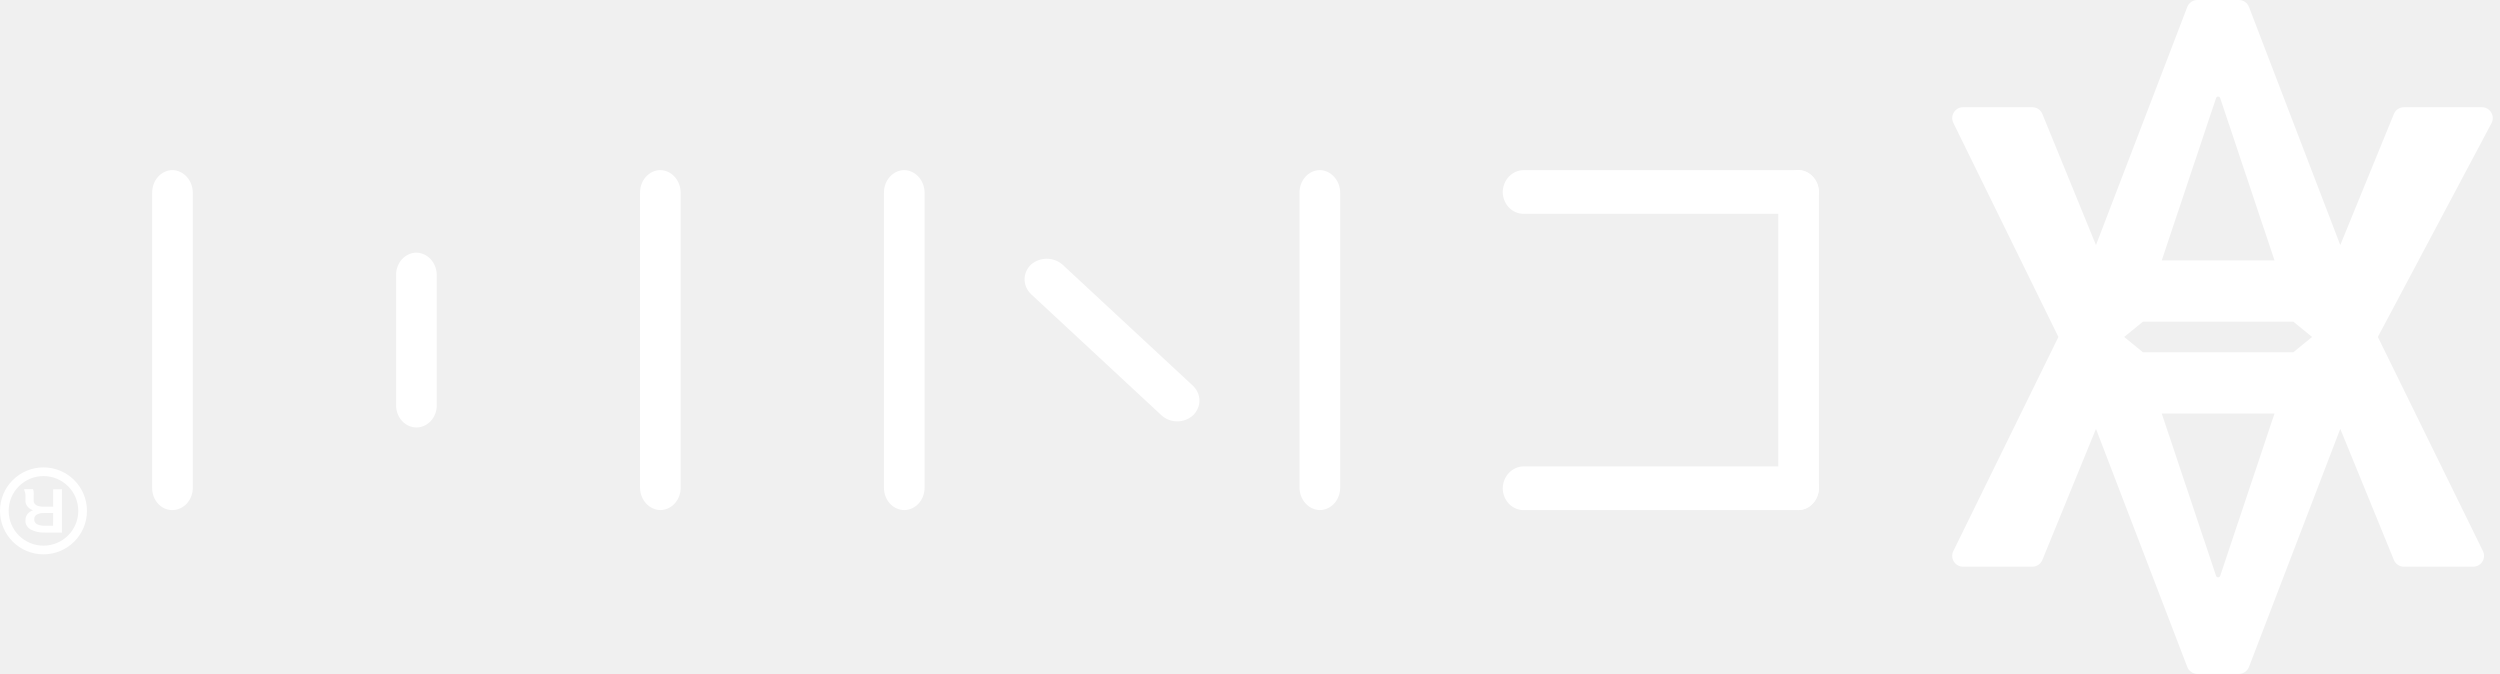
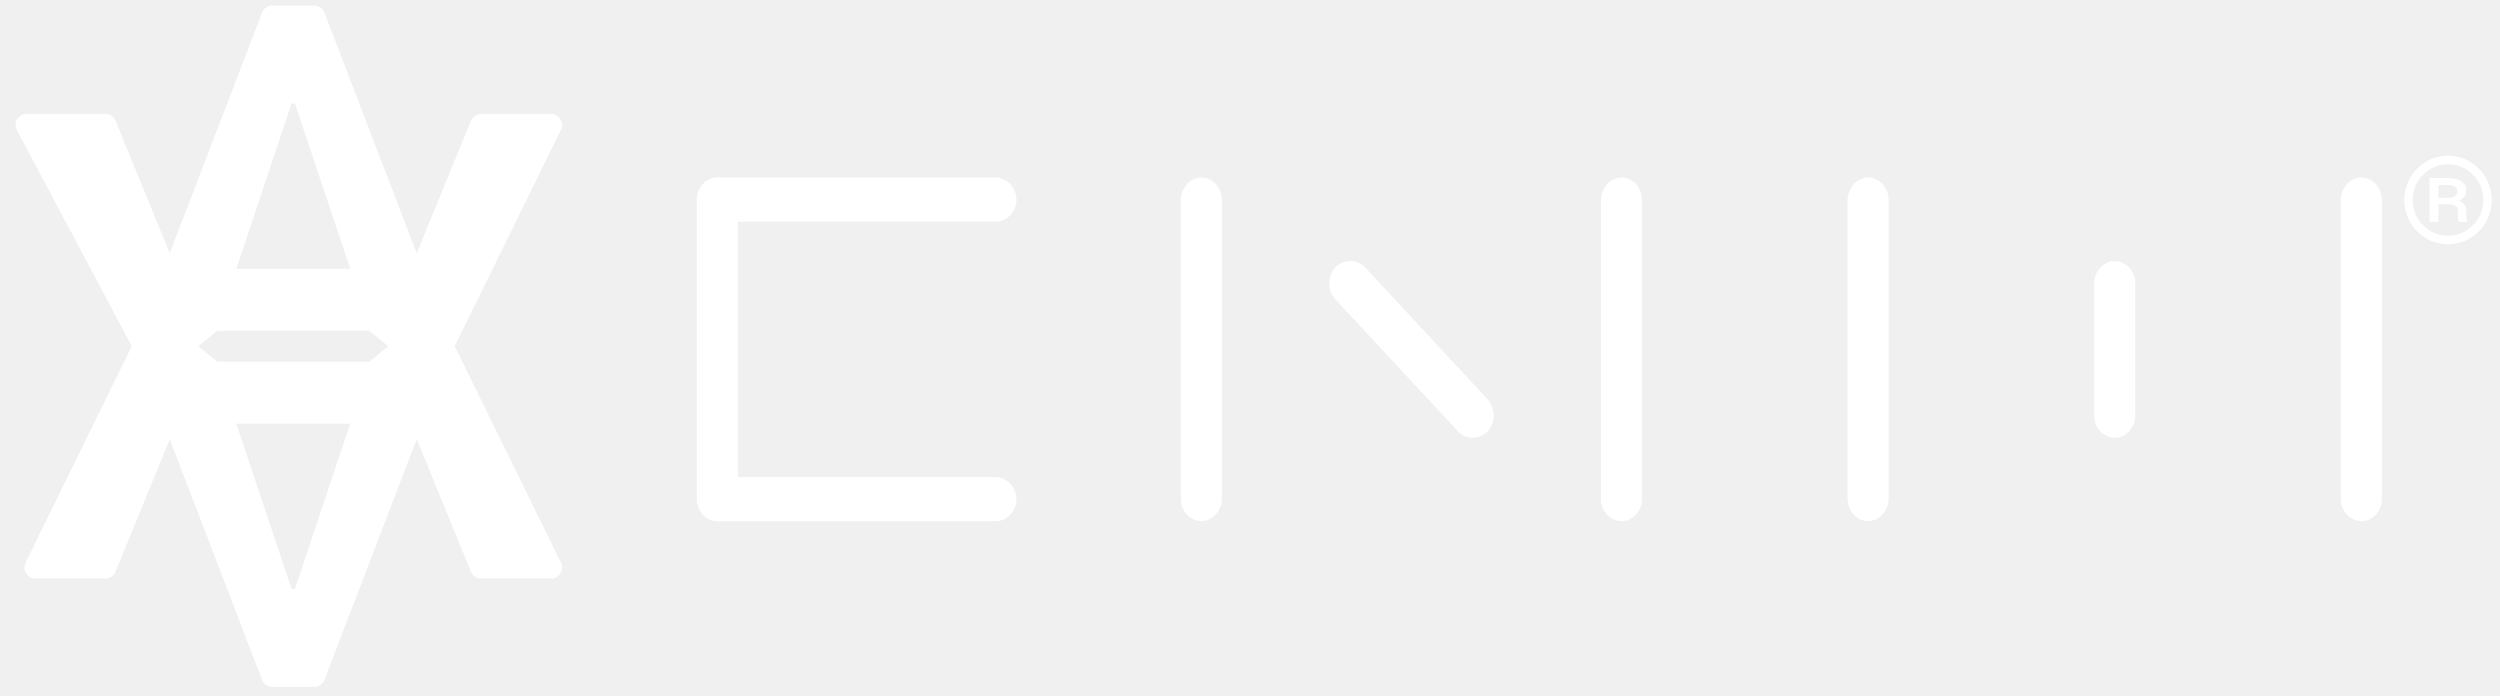
- <svg xmlns="http://www.w3.org/2000/svg" width="230" height="62" viewBox="0 0 230 62" fill="none">
-   <path fill-rule="evenodd" clip-rule="evenodd" d="M221.163 9.864C220.757 9.864 220.391 10.109 220.237 10.485L215.305 22.546L206.907 0.642C206.759 0.255 206.388 0 205.973 0H202.162C201.748 0 201.377 0.255 201.228 0.642L192.83 22.546L187.898 10.485C187.744 10.109 187.379 9.864 186.973 9.864H180.605C179.864 9.864 179.381 10.64 179.707 11.304L189.373 31L179.707 50.696C179.381 51.36 179.864 52.136 180.605 52.136H186.973C187.379 52.136 187.744 51.891 187.898 51.515L192.83 39.455L201.228 61.358C201.377 61.745 201.748 62 202.162 62H205.973C206.388 62 206.759 61.745 206.907 61.358L215.305 39.455L220.237 51.515C220.391 51.891 220.757 52.136 221.163 52.136H227.531C228.271 52.136 228.755 51.36 228.429 50.696L218.763 31L229.219 11.333C229.573 10.667 229.09 9.864 228.336 9.864H227.407H221.163ZM203.878 9.021C203.939 8.839 204.196 8.839 204.257 9.021L209.254 23.954H198.881L203.878 9.021ZM212.712 31L210.983 29.591H197.152L195.424 31L197.152 32.409H210.983L212.712 31ZM204.257 52.979C204.196 53.161 203.939 53.161 203.878 52.979L198.881 38.045H209.254L204.257 52.979Z" fill="white" />
-   <path d="M138.252 17.661C138.253 17.929 138.305 18.194 138.405 18.44C138.504 18.687 138.649 18.91 138.83 19.097C139.012 19.284 139.227 19.431 139.463 19.53C139.698 19.628 139.95 19.677 140.204 19.672L165.389 19.672C165.898 19.673 166.388 19.463 166.753 19.087C167.118 18.711 167.329 18.199 167.341 17.661C167.339 17.393 167.287 17.128 167.188 16.882C167.088 16.636 166.944 16.412 166.762 16.225C166.58 16.038 166.366 15.891 166.13 15.793C165.894 15.694 165.642 15.646 165.389 15.651L140.156 15.651C139.654 15.66 139.175 15.875 138.819 16.25C138.464 16.625 138.261 17.131 138.252 17.661Z" fill="white" />
-   <path d="M121.426 46.927C121.675 46.925 121.921 46.869 122.151 46.762C122.38 46.656 122.587 46.5 122.761 46.305C122.935 46.109 123.072 45.879 123.164 45.625C123.255 45.371 123.3 45.101 123.296 44.828V17.748C123.297 17.2 123.102 16.673 122.752 16.281C122.403 15.888 121.926 15.661 121.426 15.648C121.177 15.65 120.93 15.706 120.701 15.813C120.472 15.92 120.264 16.076 120.091 16.271C119.917 16.466 119.78 16.697 119.688 16.951C119.596 17.204 119.552 17.475 119.556 17.748V44.88C119.565 45.419 119.764 45.935 120.113 46.316C120.462 46.699 120.933 46.917 121.426 46.927Z" fill="white" />
-   <path d="M165.471 46.927C165.72 46.925 165.966 46.869 166.195 46.762C166.425 46.656 166.632 46.5 166.806 46.305C166.98 46.109 167.117 45.879 167.208 45.625C167.3 45.371 167.345 45.101 167.34 44.828V17.748C167.342 17.2 167.146 16.673 166.797 16.281C166.447 15.888 165.971 15.661 165.471 15.648C165.222 15.65 164.975 15.706 164.746 15.813C164.517 15.92 164.309 16.076 164.135 16.271C163.962 16.466 163.825 16.697 163.733 16.951C163.641 17.204 163.596 17.475 163.601 17.748V44.88C163.61 45.419 163.809 45.935 164.158 46.316C164.507 46.699 164.977 46.917 165.471 46.927Z" fill="white" />
-   <path d="M138.252 44.919C138.253 45.187 138.305 45.452 138.405 45.698C138.504 45.944 138.649 46.168 138.83 46.355C139.012 46.542 139.227 46.689 139.463 46.787C139.698 46.886 139.95 46.934 140.204 46.929L165.389 46.929C165.898 46.931 166.388 46.721 166.753 46.345C167.118 45.969 167.329 45.457 167.341 44.919C167.339 44.651 167.287 44.386 167.188 44.14C167.088 43.893 166.944 43.67 166.762 43.483C166.58 43.296 166.366 43.149 166.13 43.05C165.894 42.952 165.642 42.904 165.389 42.908L140.156 42.908C139.654 42.918 139.175 43.133 138.819 43.508C138.464 43.883 138.261 44.389 138.252 44.919Z" fill="white" />
-   <path d="M83.194 46.927C83.443 46.925 83.689 46.869 83.918 46.762C84.147 46.656 84.355 46.5 84.529 46.305C84.703 46.109 84.839 45.879 84.931 45.625C85.023 45.371 85.068 45.101 85.063 44.828V17.748C85.064 17.2 84.869 16.673 84.52 16.281C84.17 15.888 83.694 15.661 83.194 15.648C82.944 15.65 82.698 15.706 82.469 15.813C82.24 15.92 82.032 16.076 81.858 16.271C81.684 16.466 81.547 16.697 81.456 16.951C81.364 17.204 81.319 17.475 81.324 17.748V44.88C81.324 45.422 81.521 45.943 81.872 46.327C82.222 46.71 82.698 46.926 83.194 46.927Z" fill="white" />
-   <path d="M94.846 24.349C94.471 24.712 94.261 25.196 94.261 25.7C94.261 26.204 94.471 26.688 94.846 27.052L106.853 38.205C107.044 38.382 107.271 38.523 107.52 38.62C107.77 38.716 108.038 38.766 108.308 38.766C108.578 38.766 108.846 38.716 109.096 38.62C109.345 38.523 109.572 38.382 109.763 38.205C110.138 37.841 110.348 37.357 110.348 36.853C110.348 36.349 110.138 35.865 109.763 35.501L97.756 24.349C97.365 24 96.843 23.805 96.301 23.805C95.759 23.805 95.237 24 94.846 24.349Z" fill="white" />
-   <path d="M60.753 46.927C61.002 46.925 61.248 46.869 61.478 46.762C61.707 46.656 61.914 46.5 62.088 46.305C62.262 46.109 62.399 45.879 62.491 45.625C62.583 45.371 62.627 45.101 62.623 44.828V17.748C62.624 17.2 62.429 16.673 62.079 16.281C61.73 15.888 61.254 15.661 60.753 15.648C60.504 15.65 60.258 15.706 60.028 15.813C59.799 15.92 59.592 16.076 59.418 16.271C59.244 16.466 59.107 16.697 59.015 16.951C58.924 17.204 58.879 17.475 58.883 17.748V44.88C58.892 45.419 59.092 45.935 59.44 46.316C59.789 46.699 60.26 46.917 60.753 46.927Z" fill="white" />
-   <path d="M15.869 46.927C16.118 46.925 16.365 46.869 16.594 46.762C16.823 46.655 17.031 46.5 17.204 46.305C17.378 46.109 17.515 45.878 17.607 45.625C17.699 45.371 17.744 45.1 17.739 44.828V17.748C17.74 17.2 17.545 16.673 17.195 16.281C16.846 15.888 16.37 15.661 15.869 15.648C15.62 15.65 15.374 15.706 15.145 15.813C14.915 15.92 14.708 16.076 14.534 16.271C14.36 16.466 14.223 16.697 14.132 16.951C14.04 17.204 13.995 17.475 13.999 17.748V44.879C13.996 45.149 14.041 45.417 14.134 45.668C14.227 45.918 14.364 46.145 14.539 46.336C14.713 46.527 14.921 46.678 15.149 46.779C15.378 46.881 15.623 46.931 15.869 46.927Z" fill="white" />
-   <path d="M38.312 39.328C38.561 39.327 38.807 39.271 39.036 39.166C39.266 39.061 39.473 38.907 39.647 38.715C39.821 38.523 39.958 38.295 40.049 38.045C40.141 37.795 40.186 37.528 40.181 37.259V25.311C40.182 24.771 39.987 24.252 39.638 23.865C39.288 23.478 38.812 23.255 38.312 23.242C38.062 23.244 37.816 23.299 37.587 23.405C37.358 23.51 37.15 23.663 36.976 23.856C36.802 24.048 36.666 24.276 36.574 24.526C36.482 24.776 36.437 25.043 36.442 25.311V37.259C36.437 37.528 36.482 37.795 36.574 38.045C36.666 38.295 36.802 38.523 36.976 38.715C37.15 38.907 37.358 39.061 37.587 39.166C37.816 39.271 38.062 39.327 38.312 39.328Z" fill="white" />
-   <path d="M4.891 46.615V45.011H5.7V48.997H4.138C3.669 49.018 3.205 48.916 2.808 48.706C2.644 48.607 2.515 48.473 2.434 48.318C2.353 48.163 2.322 47.993 2.345 47.825C2.342 47.637 2.406 47.452 2.53 47.294C2.654 47.137 2.832 47.015 3.04 46.945C2.813 46.869 2.623 46.733 2.497 46.557C2.372 46.381 2.319 46.176 2.345 45.972V45.681C2.357 45.481 2.318 45.282 2.23 45.097V45H3.04C3.1 45.19 3.119 45.388 3.098 45.584V46.13C3.156 46.421 3.387 46.567 3.846 46.616L4.891 46.615ZM4.891 47.199H4.023C3.798 47.188 3.574 47.239 3.387 47.345C3.312 47.387 3.251 47.445 3.21 47.513C3.169 47.581 3.15 47.657 3.155 47.733C3.138 47.824 3.15 47.918 3.191 48.004C3.232 48.089 3.3 48.164 3.387 48.22C3.613 48.33 3.874 48.381 4.135 48.366H4.883L4.891 47.199Z" fill="white" />
-   <path d="M0.399 47C0.399 48.989 2.011 50.6 4 50.6C5.989 50.6 7.601 48.989 7.601 47C7.601 45.011 5.989 43.4 4 43.4C2.011 43.4 0.399 45.011 0.399 47Z" stroke="white" stroke-width="0.799" />
+ <svg xmlns="http://www.w3.org/2000/svg" width="151" height="42" viewBox="0 0 151 42" fill="none">
+   <path fill-rule="evenodd" clip-rule="evenodd" d="M6.365 6.883C6.635 6.883 6.878 7.046 6.98 7.295L10.253 15.3L15.827 0.762C15.926 0.505 16.172 0.336 16.447 0.336H18.977C19.252 0.336 19.498 0.505 19.596 0.762L25.17 15.3L28.444 7.295C28.546 7.046 28.789 6.883 29.058 6.883H33.285C33.776 6.883 34.097 7.398 33.881 7.839L27.465 20.911L33.881 33.984C34.097 34.425 33.776 34.94 33.285 34.94H29.058C28.789 34.94 28.546 34.777 28.444 34.528L25.17 26.523L19.596 41.061C19.498 41.317 19.252 41.487 18.977 41.487H16.447C16.172 41.487 15.926 41.317 15.827 41.061L10.253 26.523L6.98 34.528C6.878 34.777 6.635 34.94 6.365 34.94H2.139C1.648 34.94 1.327 34.425 1.543 33.984L7.958 20.911L1.019 7.858C0.783 7.416 1.104 6.883 1.605 6.883H2.221H6.365ZM17.838 6.324C17.797 6.203 17.626 6.203 17.586 6.324L14.27 16.235H21.154L17.838 6.324ZM11.975 20.911L13.122 19.976H22.302L23.449 20.911L22.302 21.847H13.122L11.975 20.911ZM17.586 35.499C17.626 35.62 17.797 35.62 17.838 35.499L21.154 25.588H14.27L17.586 35.499Z" fill="white" />
+   <path d="M61.395 12.056C61.394 12.234 61.359 12.41 61.293 12.573C61.227 12.737 61.132 12.885 61.011 13.009C60.89 13.133 60.748 13.231 60.591 13.296C60.435 13.362 60.268 13.394 60.099 13.39L43.384 13.39C43.045 13.391 42.72 13.252 42.478 13.002C42.236 12.753 42.096 12.413 42.088 12.056C42.089 11.878 42.124 11.703 42.19 11.539C42.255 11.375 42.352 11.227 42.472 11.103C42.593 10.979 42.735 10.881 42.892 10.816C43.048 10.75 43.215 10.718 43.384 10.722L60.131 10.722C60.465 10.728 60.782 10.87 61.018 11.119C61.254 11.368 61.389 11.704 61.395 12.056Z" fill="white" />
+   <path d="M72.564 31.479C72.398 31.478 72.235 31.441 72.082 31.37C71.93 31.299 71.793 31.196 71.677 31.066C71.562 30.936 71.471 30.783 71.41 30.615C71.349 30.447 71.319 30.267 71.323 30.086V12.112C71.322 11.748 71.451 11.399 71.683 11.138C71.915 10.878 72.231 10.727 72.564 10.719C72.729 10.72 72.892 10.757 73.044 10.828C73.197 10.899 73.334 11.002 73.45 11.132C73.565 11.261 73.656 11.415 73.717 11.583C73.778 11.751 73.808 11.931 73.804 12.112V30.12C73.799 30.478 73.666 30.82 73.435 31.074C73.203 31.327 72.891 31.473 72.564 31.479Z" fill="white" />
+   <path d="M43.329 31.479C43.164 31.478 43 31.441 42.848 31.37C42.696 31.299 42.558 31.196 42.443 31.066C42.327 30.936 42.237 30.783 42.176 30.615C42.115 30.447 42.085 30.267 42.088 30.086V12.112C42.087 11.748 42.217 11.399 42.449 11.138C42.681 10.878 42.997 10.727 43.329 10.719C43.494 10.72 43.658 10.757 43.81 10.828C43.962 10.899 44.1 11.002 44.215 11.132C44.331 11.261 44.422 11.415 44.482 11.583C44.543 11.751 44.573 11.931 44.57 12.112V30.12C44.564 30.478 44.432 30.82 44.2 31.074C43.969 31.327 43.657 31.473 43.329 31.479Z" fill="white" />
+   <path d="M61.395 30.15C61.394 30.328 61.359 30.503 61.293 30.667C61.227 30.831 61.132 30.979 61.011 31.103C60.89 31.227 60.748 31.325 60.591 31.39C60.435 31.455 60.268 31.487 60.099 31.484L43.384 31.484C43.045 31.485 42.72 31.346 42.478 31.096C42.236 30.847 42.096 30.507 42.088 30.15C42.089 29.972 42.124 29.796 42.19 29.633C42.255 29.469 42.352 29.321 42.472 29.197C42.593 29.073 42.735 28.975 42.892 28.91C43.048 28.844 43.215 28.812 43.384 28.815L60.131 28.815C60.465 28.822 60.782 28.964 61.018 29.213C61.254 29.462 61.389 29.798 61.395 30.15Z" fill="white" />
+   <path d="M97.938 31.479C97.773 31.478 97.61 31.441 97.457 31.37C97.305 31.299 97.168 31.196 97.052 31.066C96.937 30.936 96.846 30.783 96.785 30.615C96.724 30.447 96.694 30.267 96.698 30.086V12.112C96.697 11.748 96.826 11.399 97.058 11.138C97.29 10.878 97.606 10.727 97.938 10.719C98.104 10.72 98.267 10.757 98.419 10.828C98.572 10.899 98.709 11.002 98.825 11.132C98.94 11.261 99.031 11.415 99.092 11.583C99.153 11.751 99.183 11.931 99.179 12.112V30.12C99.179 30.48 99.048 30.826 98.816 31.081C98.583 31.335 98.268 31.479 97.938 31.479Z" fill="white" />
+   <path d="M89.858 26.054C89.617 26.303 89.295 26.442 88.961 26.442C88.627 26.442 88.305 26.303 88.064 26.054L80.661 18.085C80.543 17.959 80.45 17.808 80.386 17.642C80.322 17.477 80.289 17.299 80.289 17.119C80.289 16.94 80.322 16.762 80.386 16.597C80.45 16.431 80.543 16.28 80.661 16.154C80.903 15.905 81.224 15.766 81.558 15.766C81.893 15.766 82.214 15.905 82.456 16.154L89.858 24.123C90.089 24.383 90.219 24.729 90.219 25.089C90.219 25.448 90.089 25.795 89.858 26.054Z" fill="white" />
+   <path d="M112.833 31.479C112.668 31.478 112.504 31.441 112.352 31.37C112.2 31.299 112.062 31.196 111.947 31.066C111.831 30.936 111.741 30.783 111.68 30.615C111.619 30.447 111.589 30.267 111.592 30.086V12.112C111.591 11.748 111.721 11.399 111.953 11.138C112.185 10.878 112.501 10.727 112.833 10.719C112.998 10.72 113.162 10.757 113.314 10.828C113.466 10.899 113.604 11.002 113.719 11.132C113.835 11.261 113.925 11.415 113.986 11.583C114.047 11.751 114.077 11.931 114.074 12.112V30.12C114.068 30.478 113.936 30.82 113.704 31.074C113.473 31.327 113.16 31.473 112.833 31.479Z" fill="white" />
+   <path d="M142.624 31.479C142.459 31.478 142.295 31.441 142.143 31.37C141.991 31.299 141.853 31.195 141.738 31.066C141.622 30.936 141.532 30.783 141.471 30.615C141.41 30.447 141.38 30.267 141.383 30.086V12.112C141.382 11.748 141.512 11.399 141.744 11.138C141.976 10.878 142.292 10.727 142.624 10.719C142.789 10.72 142.953 10.757 143.105 10.828C143.257 10.899 143.395 11.002 143.51 11.132C143.626 11.261 143.716 11.415 143.777 11.583C143.838 11.751 143.868 11.931 143.865 12.112V30.12C143.868 30.299 143.837 30.477 143.776 30.643C143.714 30.809 143.623 30.96 143.507 31.087C143.391 31.214 143.254 31.314 143.102 31.381C142.95 31.448 142.788 31.482 142.624 31.479Z" fill="white" />
+   <path d="M127.728 26.442C127.562 26.441 127.399 26.404 127.247 26.335C127.094 26.265 126.957 26.163 126.841 26.035C126.726 25.907 126.635 25.756 126.574 25.59C126.513 25.425 126.483 25.247 126.487 25.069V17.139C126.486 16.78 126.615 16.436 126.847 16.179C127.079 15.922 127.395 15.774 127.728 15.766C127.893 15.767 128.056 15.803 128.208 15.873C128.361 15.943 128.498 16.045 128.614 16.173C128.729 16.3 128.82 16.452 128.881 16.617C128.942 16.783 128.972 16.96 128.968 17.139V25.069C128.972 25.247 128.942 25.425 128.881 25.59C128.82 25.756 128.729 25.907 128.614 26.035C128.498 26.163 128.361 26.265 128.208 26.335C128.056 26.404 127.893 26.441 127.728 26.442Z" fill="white" />
+   <path d="M147.278 12.334V13.399H146.744V10.752L147.775 10.752C148.084 10.738 148.391 10.806 148.653 10.945C148.761 11.011 148.846 11.1 148.9 11.203C148.953 11.306 148.973 11.419 148.958 11.53C148.96 11.655 148.918 11.778 148.836 11.883C148.754 11.987 148.637 12.068 148.5 12.115C148.649 12.165 148.775 12.256 148.858 12.372C148.94 12.489 148.976 12.625 148.958 12.761V12.954C148.95 13.087 148.976 13.219 149.034 13.342V13.406H148.5C148.46 13.28 148.447 13.149 148.461 13.019V12.656C148.423 12.462 148.271 12.366 147.968 12.333L147.278 12.334ZM147.278 11.946H147.851C148 11.953 148.147 11.919 148.271 11.849C148.32 11.821 148.361 11.783 148.387 11.737C148.414 11.692 148.427 11.642 148.424 11.591C148.435 11.531 148.427 11.469 148.4 11.412C148.373 11.355 148.328 11.305 148.271 11.268C148.121 11.195 147.949 11.161 147.777 11.171H147.283L147.278 11.946Z" fill="white" />
+   <path d="M150.247 12.079C150.247 10.74 149.176 9.66 147.86 9.66C146.544 9.66 145.472 10.74 145.472 12.079C145.472 13.417 146.544 14.497 147.86 14.497C149.176 14.497 150.247 13.417 150.247 12.079Z" stroke="white" stroke-width="0.507" />
</svg>
